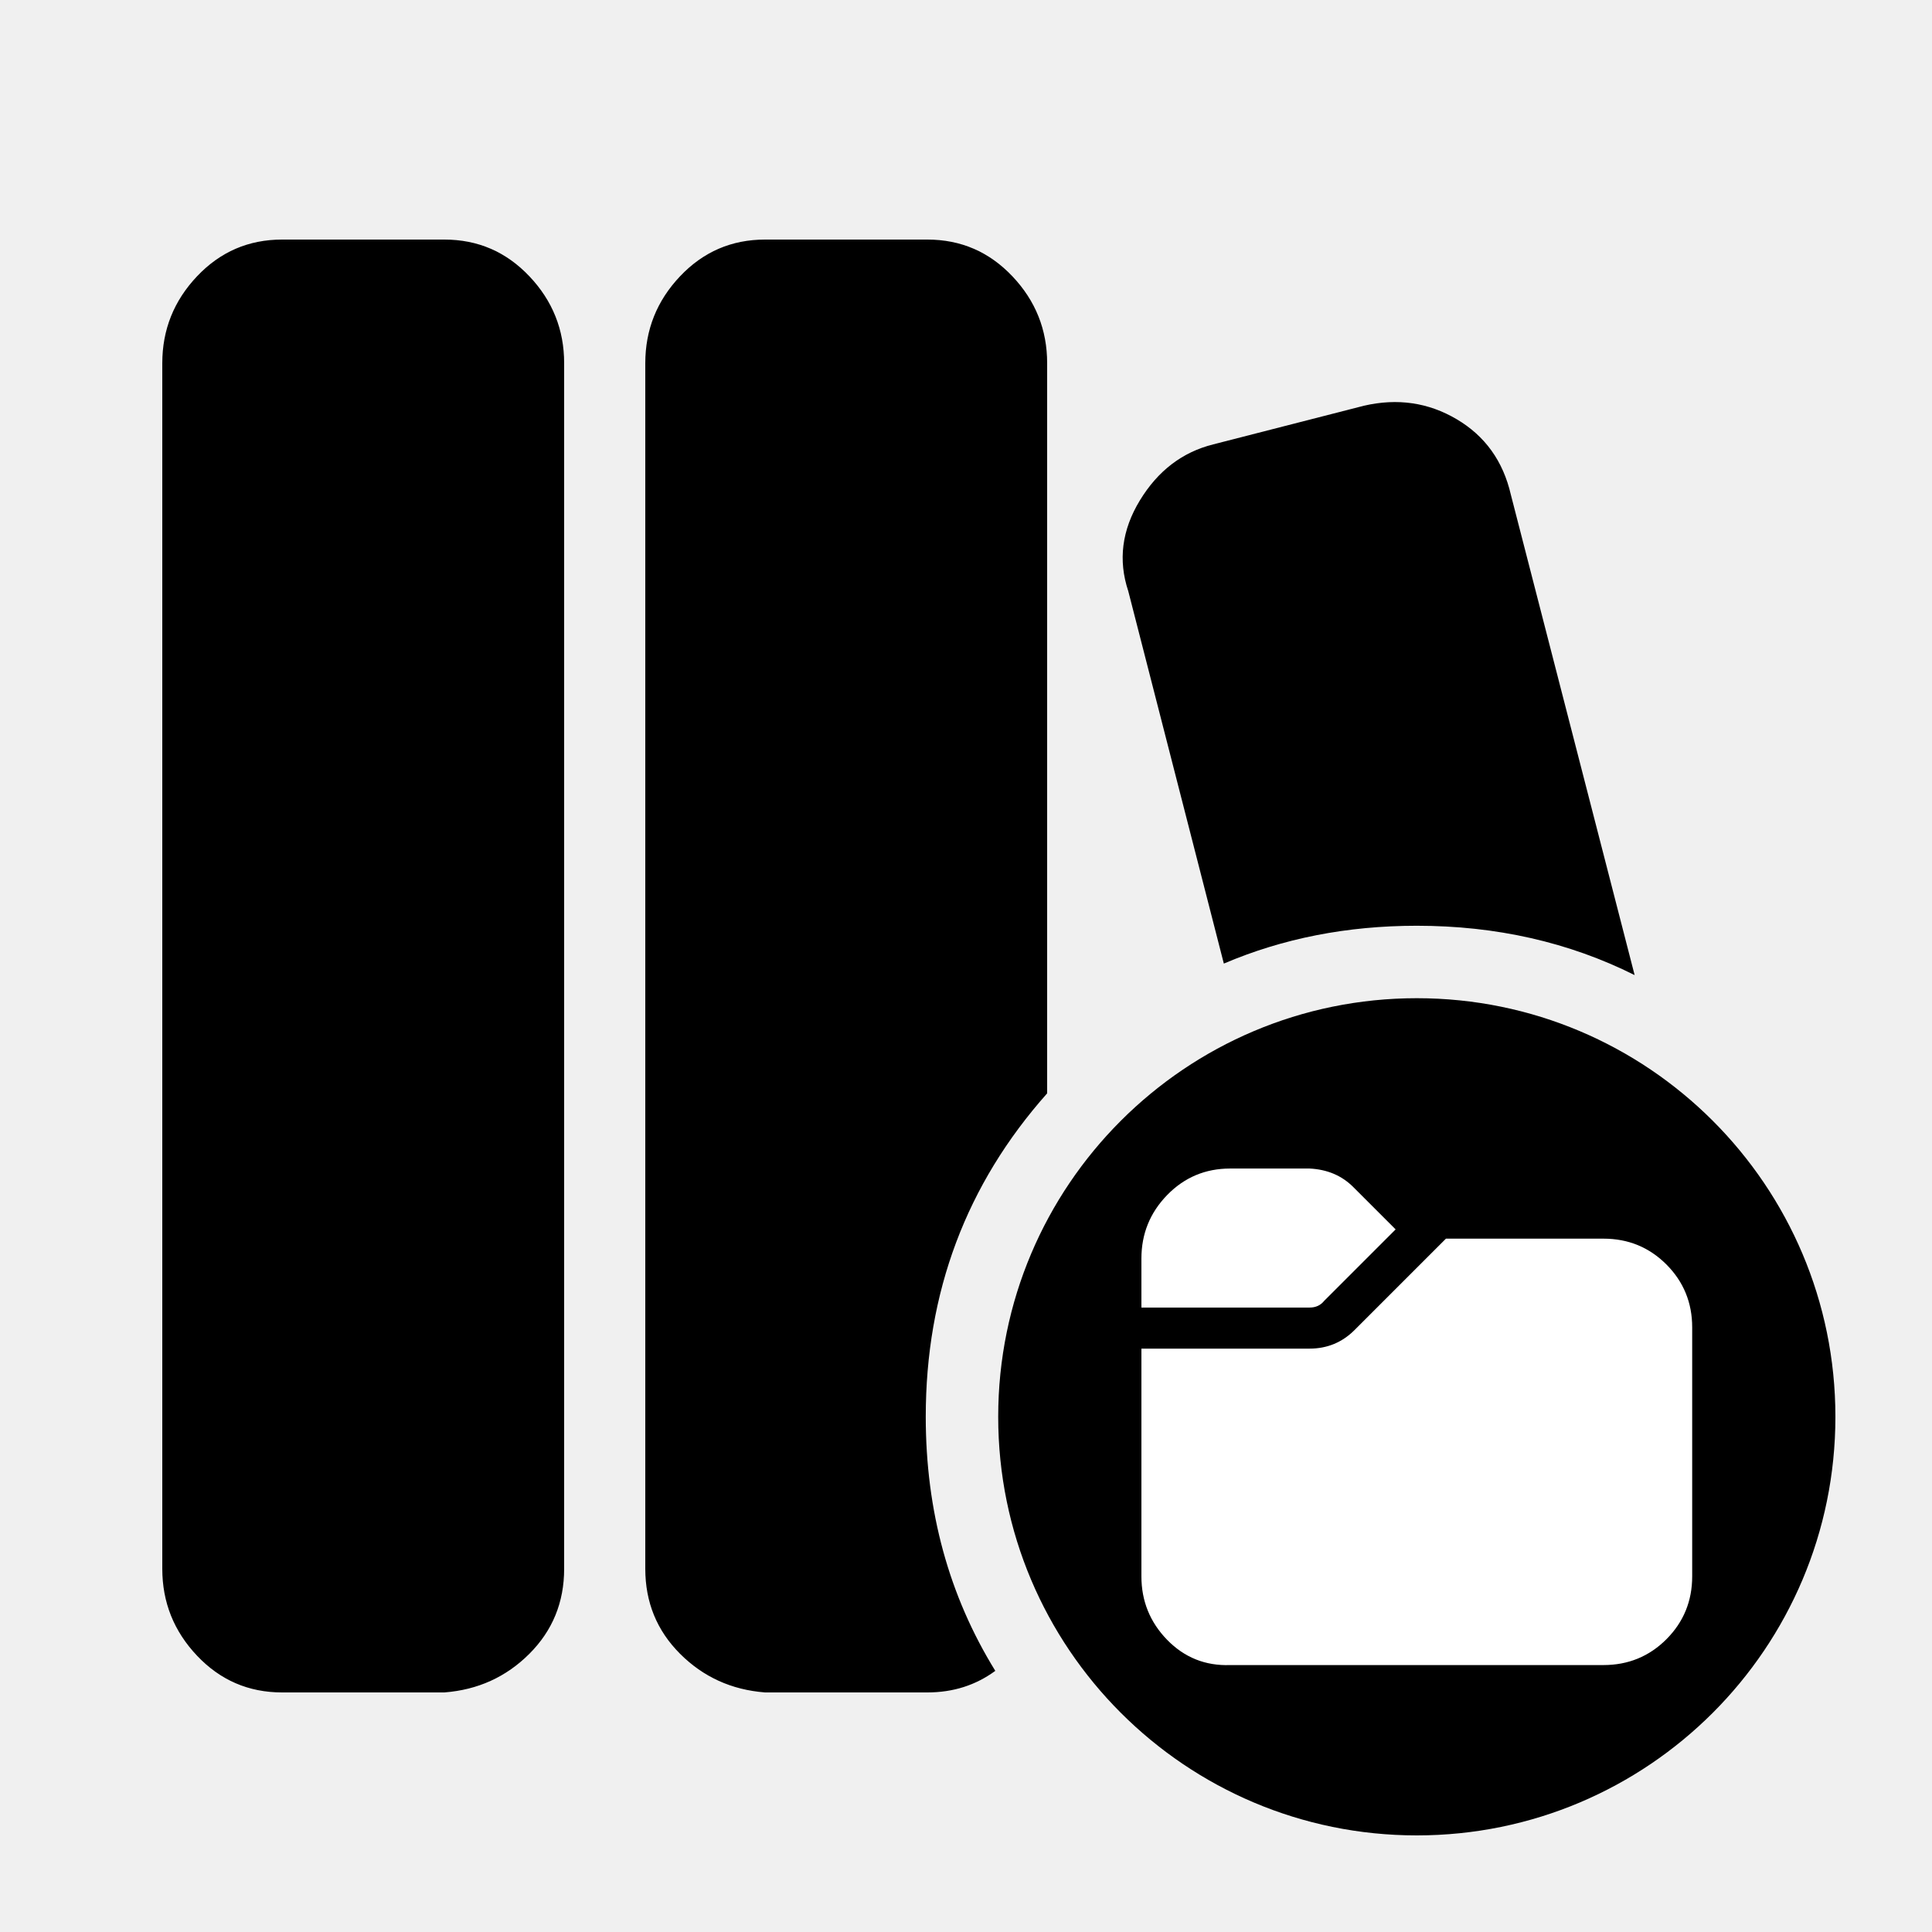
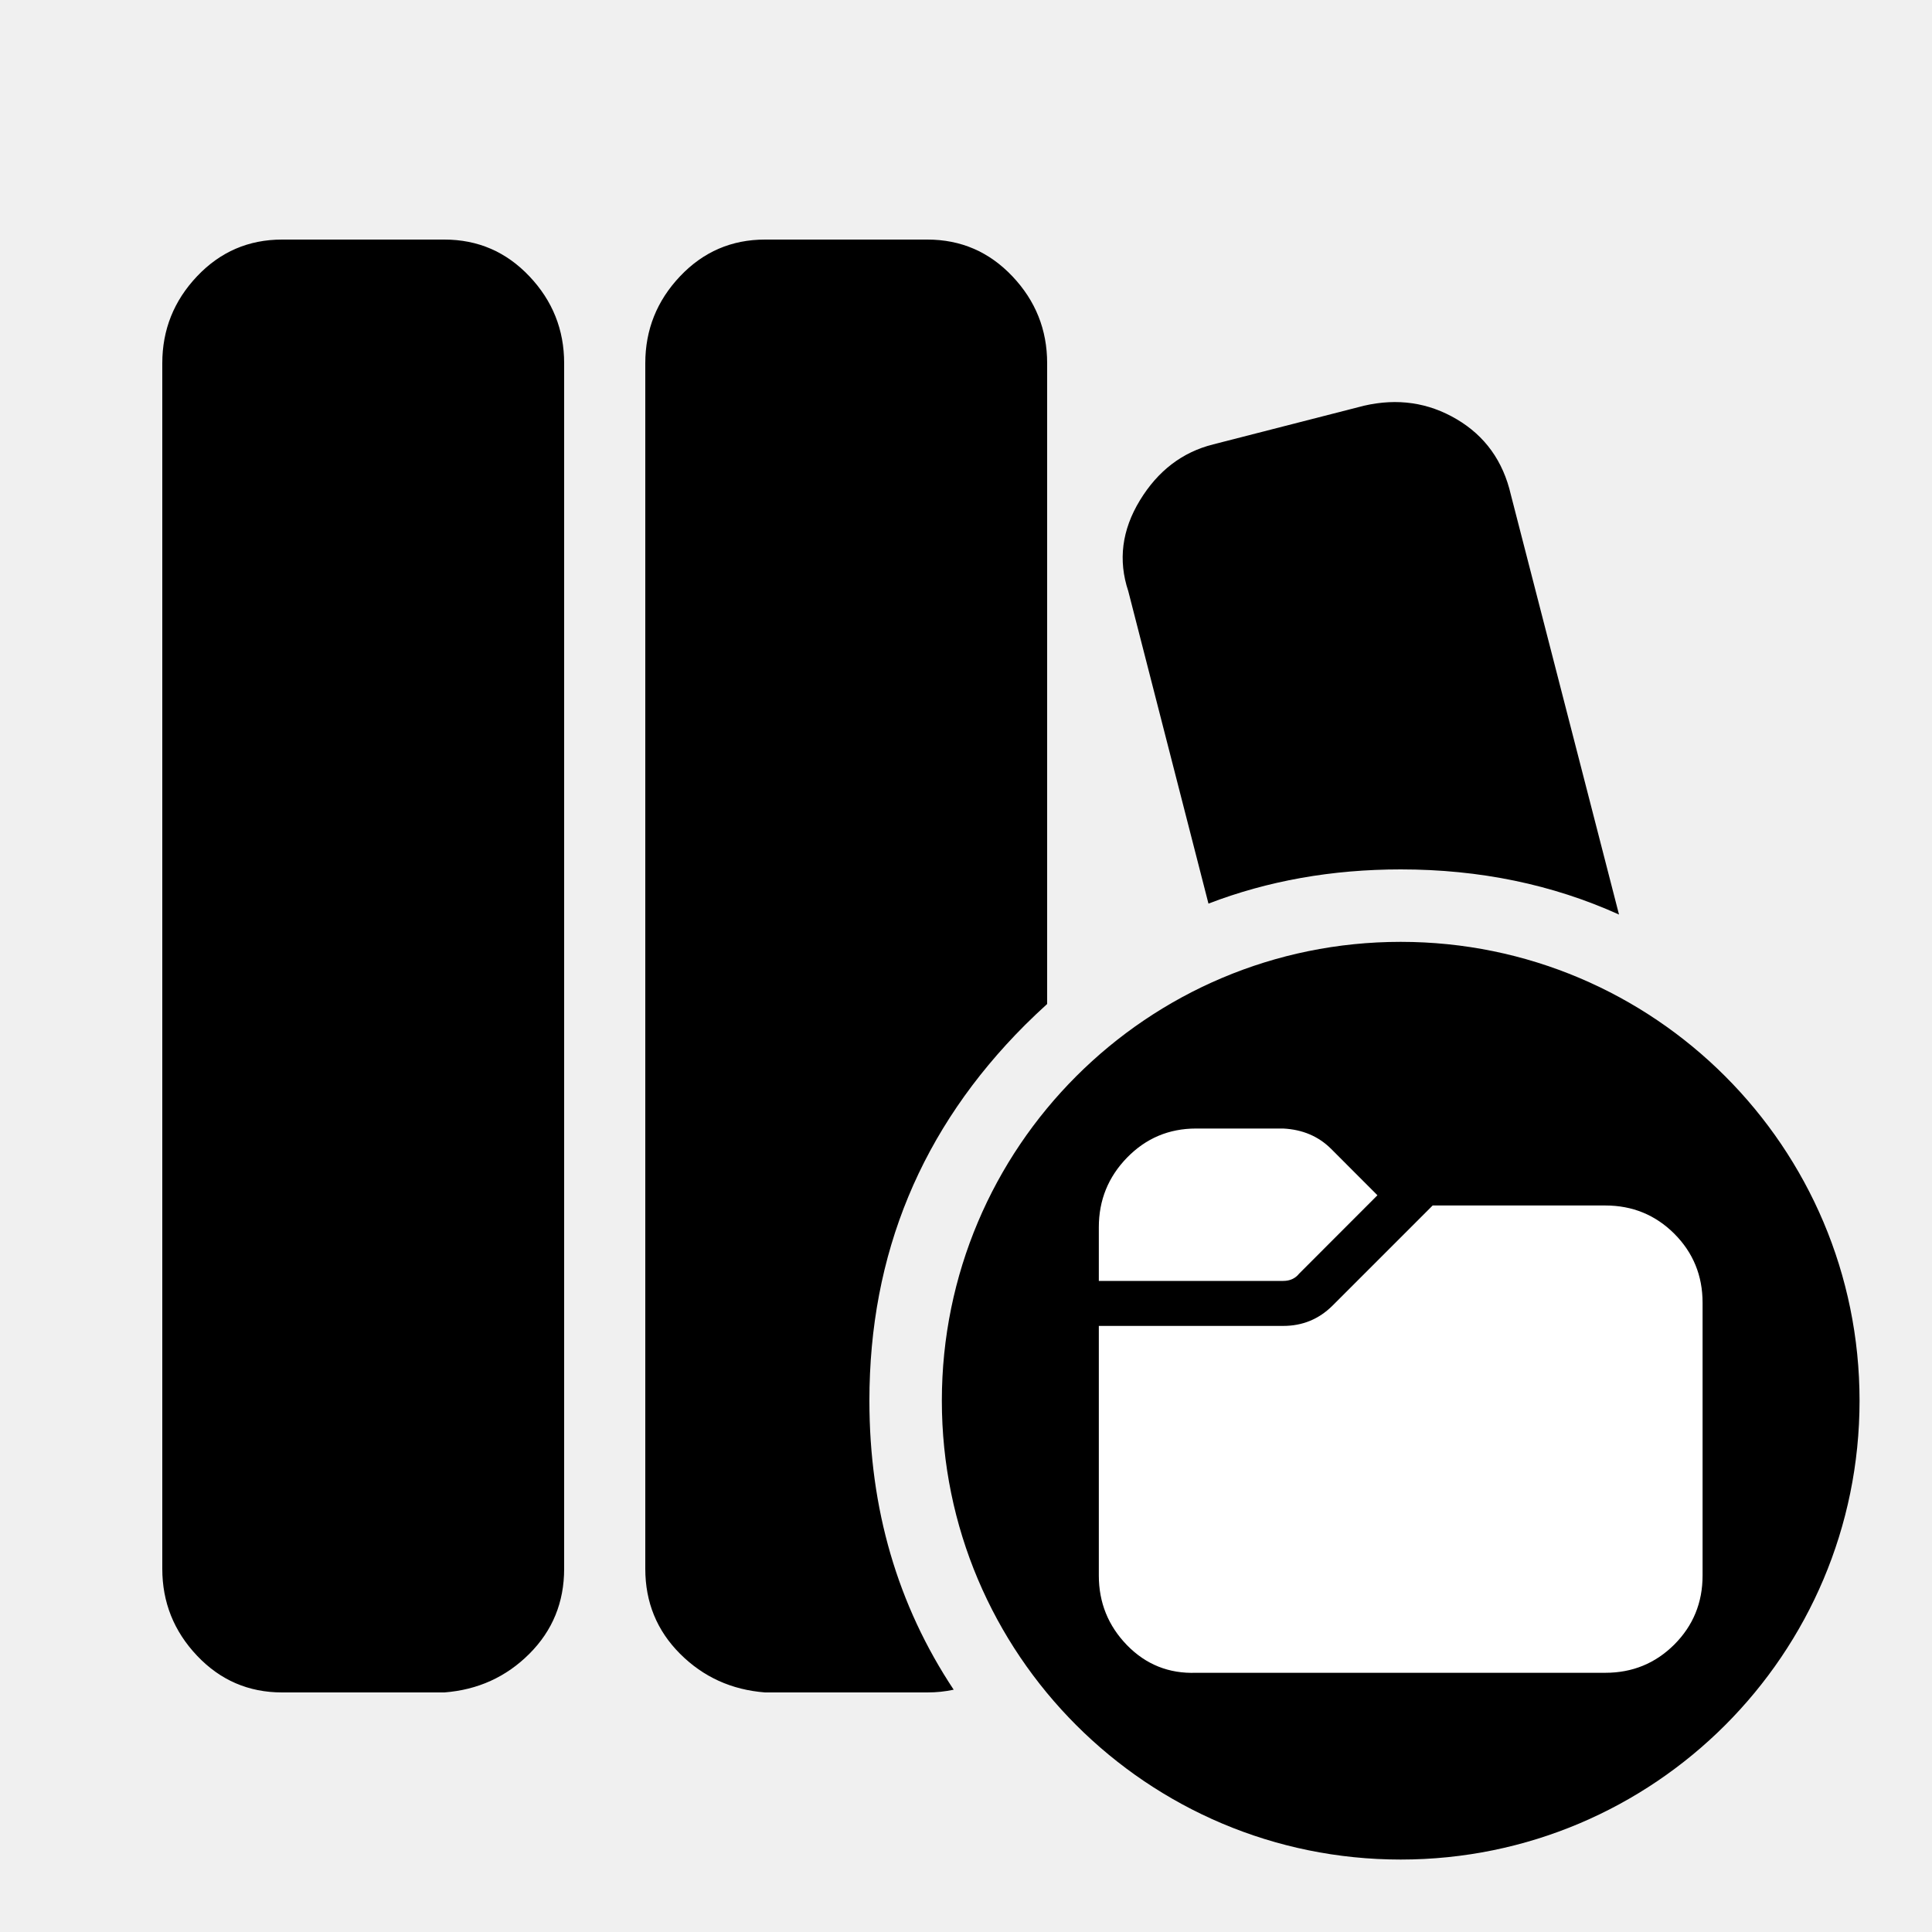
<svg xmlns="http://www.w3.org/2000/svg" width="24" height="24" viewBox="0 0 24 24" data-preserve-overlap="true">
-   <path d="M5.52 2.976 C5.936 2.976 6.288 3.128 6.576 3.432 C6.864 3.736 7.008 4.096 7.008 4.512 V19.488 C7.008 19.904 6.864 20.256 6.576 20.544 Q6.144 20.976 5.52 21.024 H3.504 C3.088 21.024 2.736 20.872 2.448 20.568 Q2.016 20.112 2.016 19.488 V4.512 C2.016 4.096 2.16 3.736 2.448 3.432 Q2.88 2.976 3.504 2.976 Z        M17.6 12.4 C20.472 12.4 22.8 14.728 22.8 17.6 C22.8 20.472 20.472 22.8 17.6 22.8 C14.728 22.8 12.4 20.472 12.4 17.6 C12.4 14.728 14.728 12.4 17.6 12.4 Z        M11.52 2.976 C11.936 2.976 12.288 3.128 12.576 3.432 C12.864 3.736 13.008 4.096 13.008 4.512 V13.582 Q11.5 15.279 11.5 17.6 Q11.5 19.357 12.364 20.756 C12.12 20.935 11.839 21.024 11.52 21.024 H9.504 C9.088 20.992 8.736 20.832 8.448 20.544 C8.16 20.256 8.016 19.904 8.016 19.488 V4.512 C8.016 4.096 8.16 3.736 8.448 3.432 Q8.88 2.976 9.504 2.976 Z        M18.768 6.144 L20.306 12.113 Q19.08 11.5 17.6 11.5 Q16.304 11.5 15.203 11.97 L14.016 7.344 C13.888 6.96 13.936 6.584 14.16 6.216 C14.384 5.848 14.688 5.616 15.072 5.52 L16.944 5.04 C17.36 4.944 17.744 5 18.096 5.208 C18.448 5.416 18.672 5.728 18.768 6.144 Z" />
-   <path fill="white" d="M14.179 16.753 H16.268 C16.487 16.753 16.673 16.676 16.827 16.522 L17.962 15.387 H19.919 Q20.38 15.387 20.701 15.708 C20.914 15.922 21.021 16.182 21.021 16.489 V19.582 C21.021 19.889 20.914 20.149 20.701 20.363 C20.487 20.577 20.226 20.684 19.919 20.684 H15.281 C14.974 20.695 14.713 20.59 14.499 20.371 Q14.179 20.042 14.179 19.582 Z        M14.179 16.243 V15.634 C14.179 15.327 14.286 15.064 14.499 14.845 Q14.82 14.516 15.281 14.516 H16.268 Q16.597 14.532 16.811 14.746 L17.337 15.272 L16.449 16.16 Q16.383 16.243 16.268 16.243 Z" />
+   <path d="M17.4 11.7 C20.548 11.7 23.1 14.252 23.1 17.4 C23.1 20.548 20.548 23.1 17.4 23.1 C14.252 23.1 11.7 20.548 11.7 17.4 C11.7 14.252 14.252 11.7 17.4 11.7 Z        M5.52 2.976 C5.936 2.976 6.288 3.128 6.576 3.432 C6.864 3.736 7.008 4.096 7.008 4.512 V19.488 C7.008 19.904 6.864 20.256 6.576 20.544 Q6.144 20.976 5.52 21.024 H3.504 C3.088 21.024 2.736 20.872 2.448 20.568 Q2.016 20.112 2.016 19.488 V4.512 C2.016 4.096 2.16 3.736 2.448 3.432 Q2.88 2.976 3.504 2.976 Z        M11.52 2.976 C11.936 2.976 12.288 3.128 12.576 3.432 C12.864 3.736 13.008 4.096 13.008 4.512 V12.472 Q12.869 12.598 12.733 12.733 Q10.8 14.666 10.8 17.4 Q10.8 19.412 11.847 20.99 Q11.691 21.024 11.52 21.024 H9.504 C9.088 20.992 8.736 20.832 8.448 20.544 C8.16 20.256 8.016 19.904 8.016 19.488 V4.512 C8.016 4.096 8.16 3.736 8.448 3.432 Q8.88 2.976 9.504 2.976 Z        M18.768 6.144 L20.112 11.361 Q18.872 10.8 17.4 10.8 Q16.118 10.8 15.012 11.225 L14.016 7.344 C13.888 6.96 13.936 6.584 14.16 6.216 C14.384 5.848 14.688 5.616 15.072 5.52 L16.944 5.04 C17.36 4.944 17.744 5 18.096 5.208 C18.448 5.416 18.672 5.728 18.768 6.144 Z" />
+   <path fill="white" d="M13.65 16.471 H15.94 C16.18 16.471 16.384 16.387 16.553 16.219 L17.797 14.975 H19.942 Q20.447 14.975 20.799 15.326 Q21.15 15.678 21.15 16.183 V19.572 C21.15 19.909 21.033 20.194 20.799 20.429 C20.564 20.663 20.279 20.78 19.942 20.78 H14.858 Q14.353 20.798 14.001 20.438 Q13.65 20.077 13.65 19.572 Z        M13.65 15.912 V15.245 C13.65 14.909 13.767 14.62 14.001 14.38 Q14.353 14.019 14.858 14.019 H15.94 C16.18 14.031 16.378 14.115 16.535 14.271 L17.111 14.848 L16.138 15.822 C16.09 15.882 16.024 15.912 15.94 15.912 Z" />
</svg>
